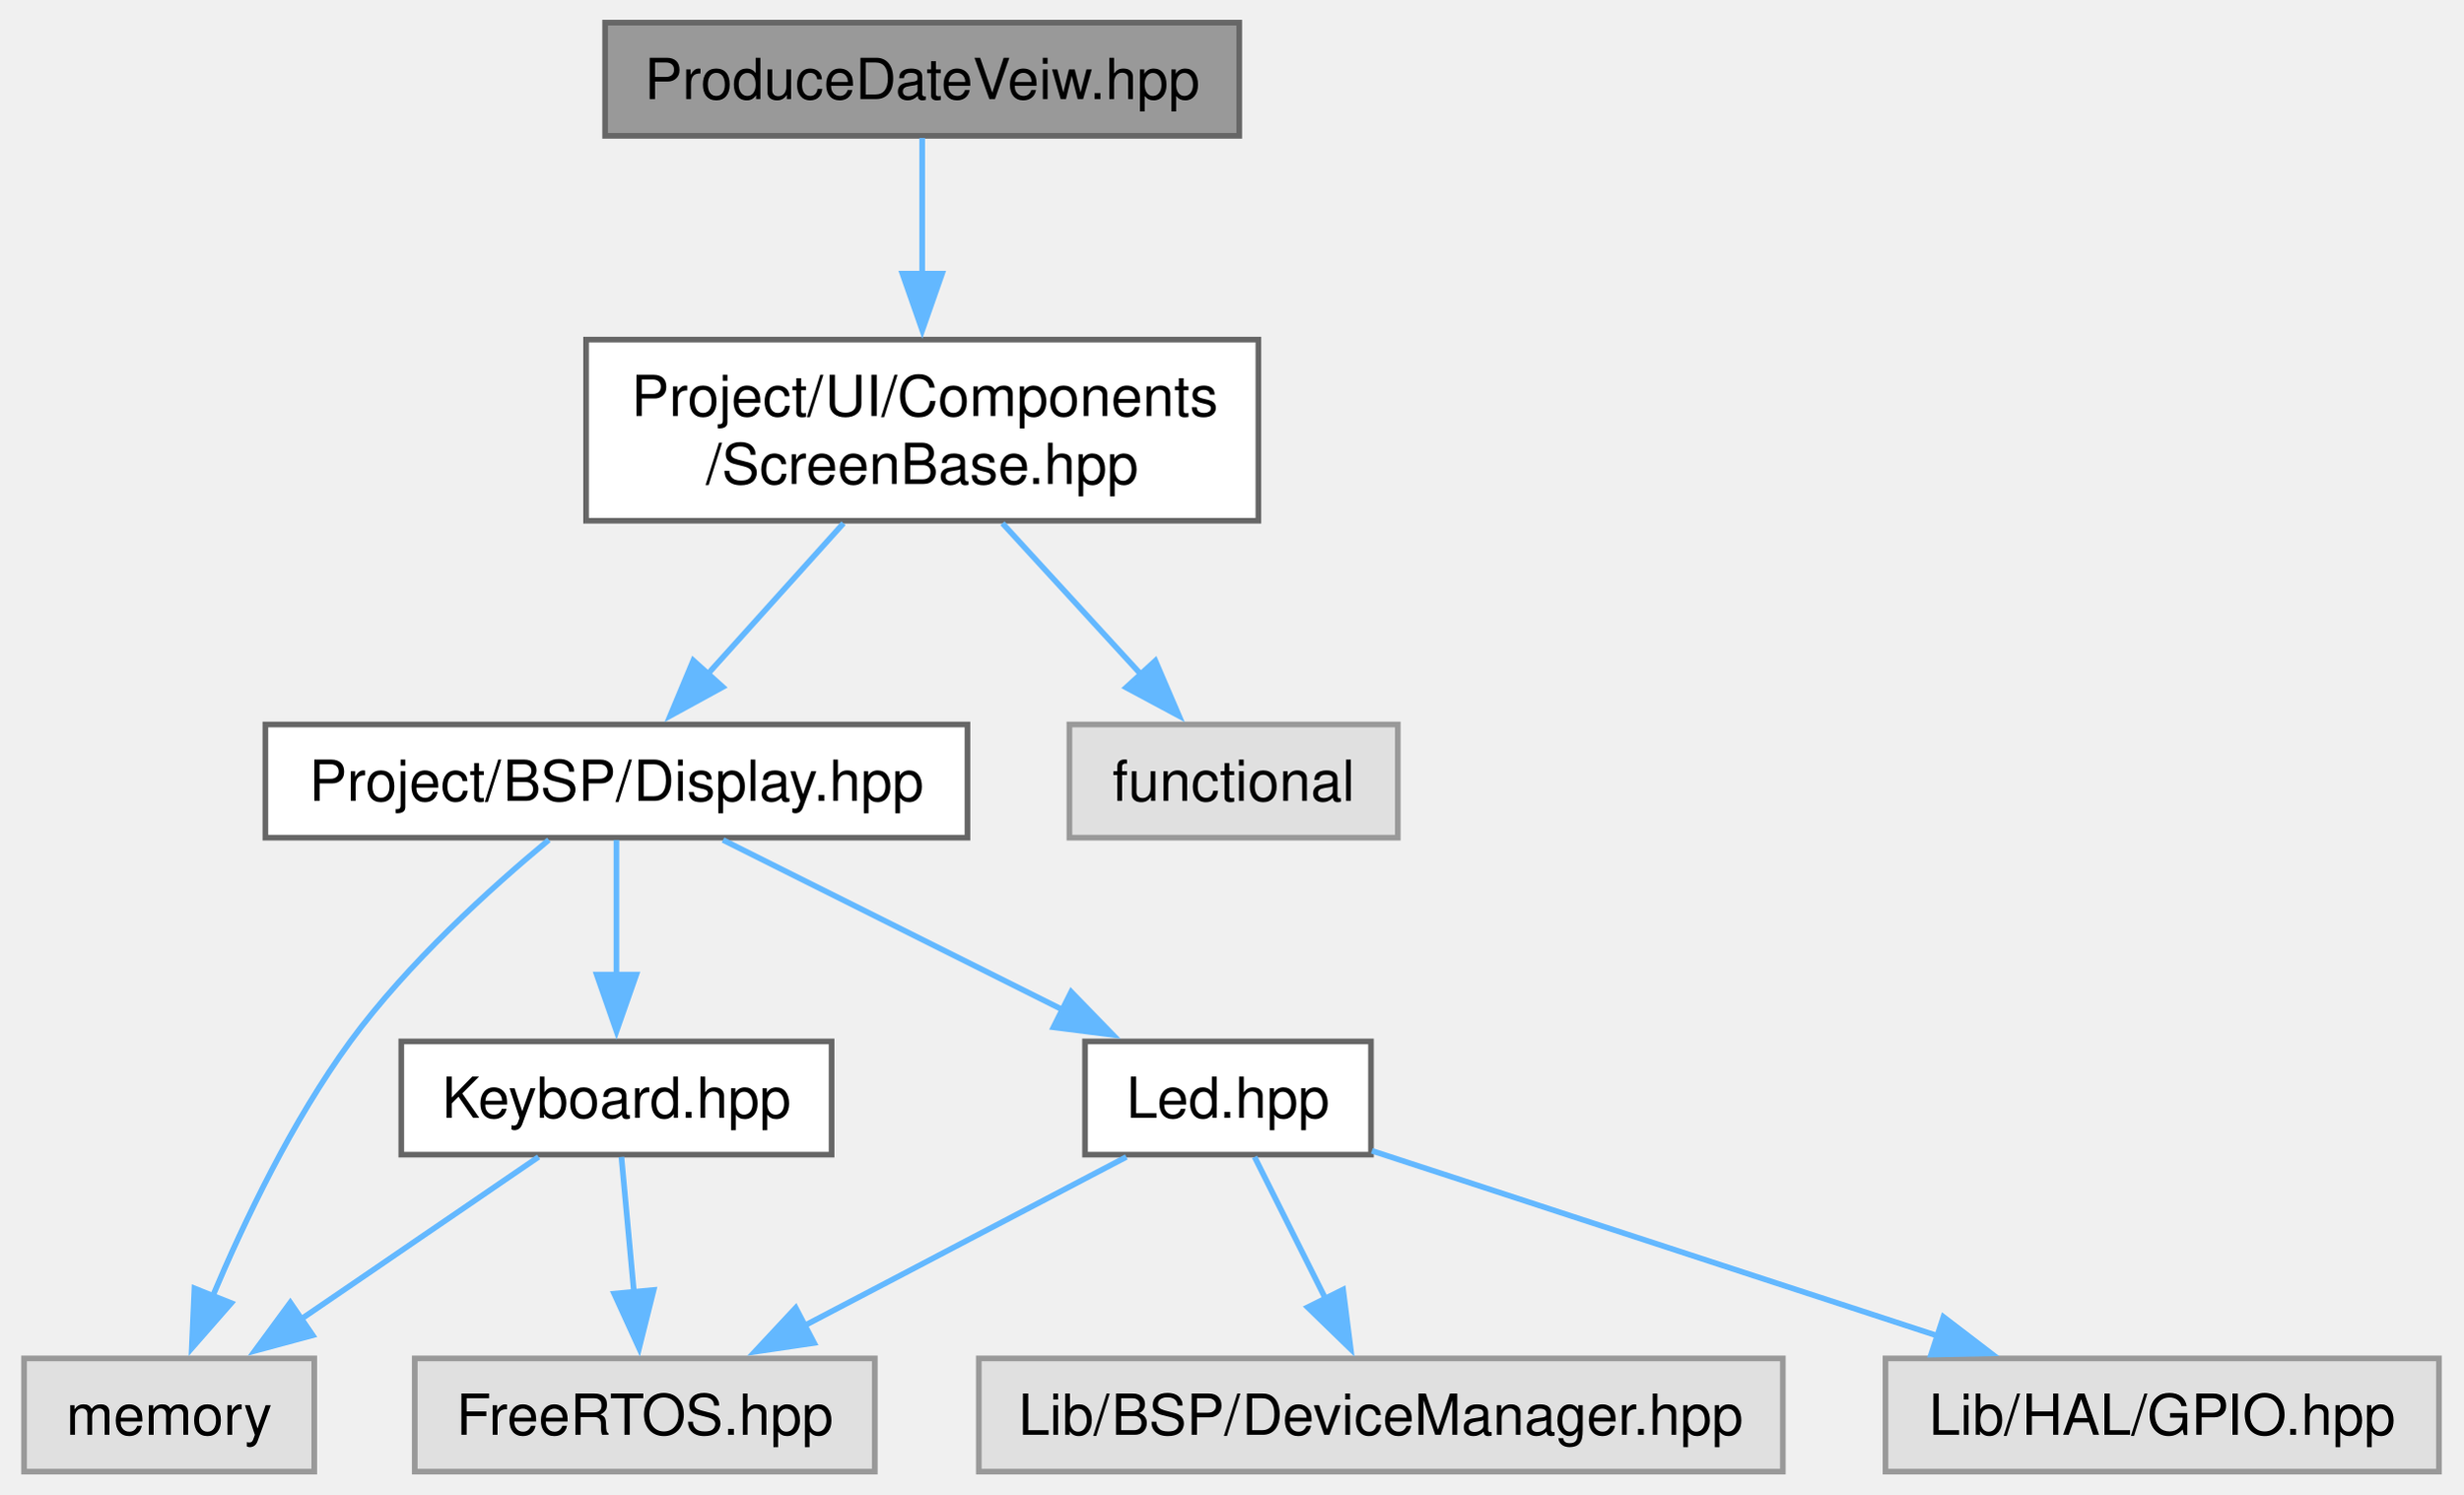
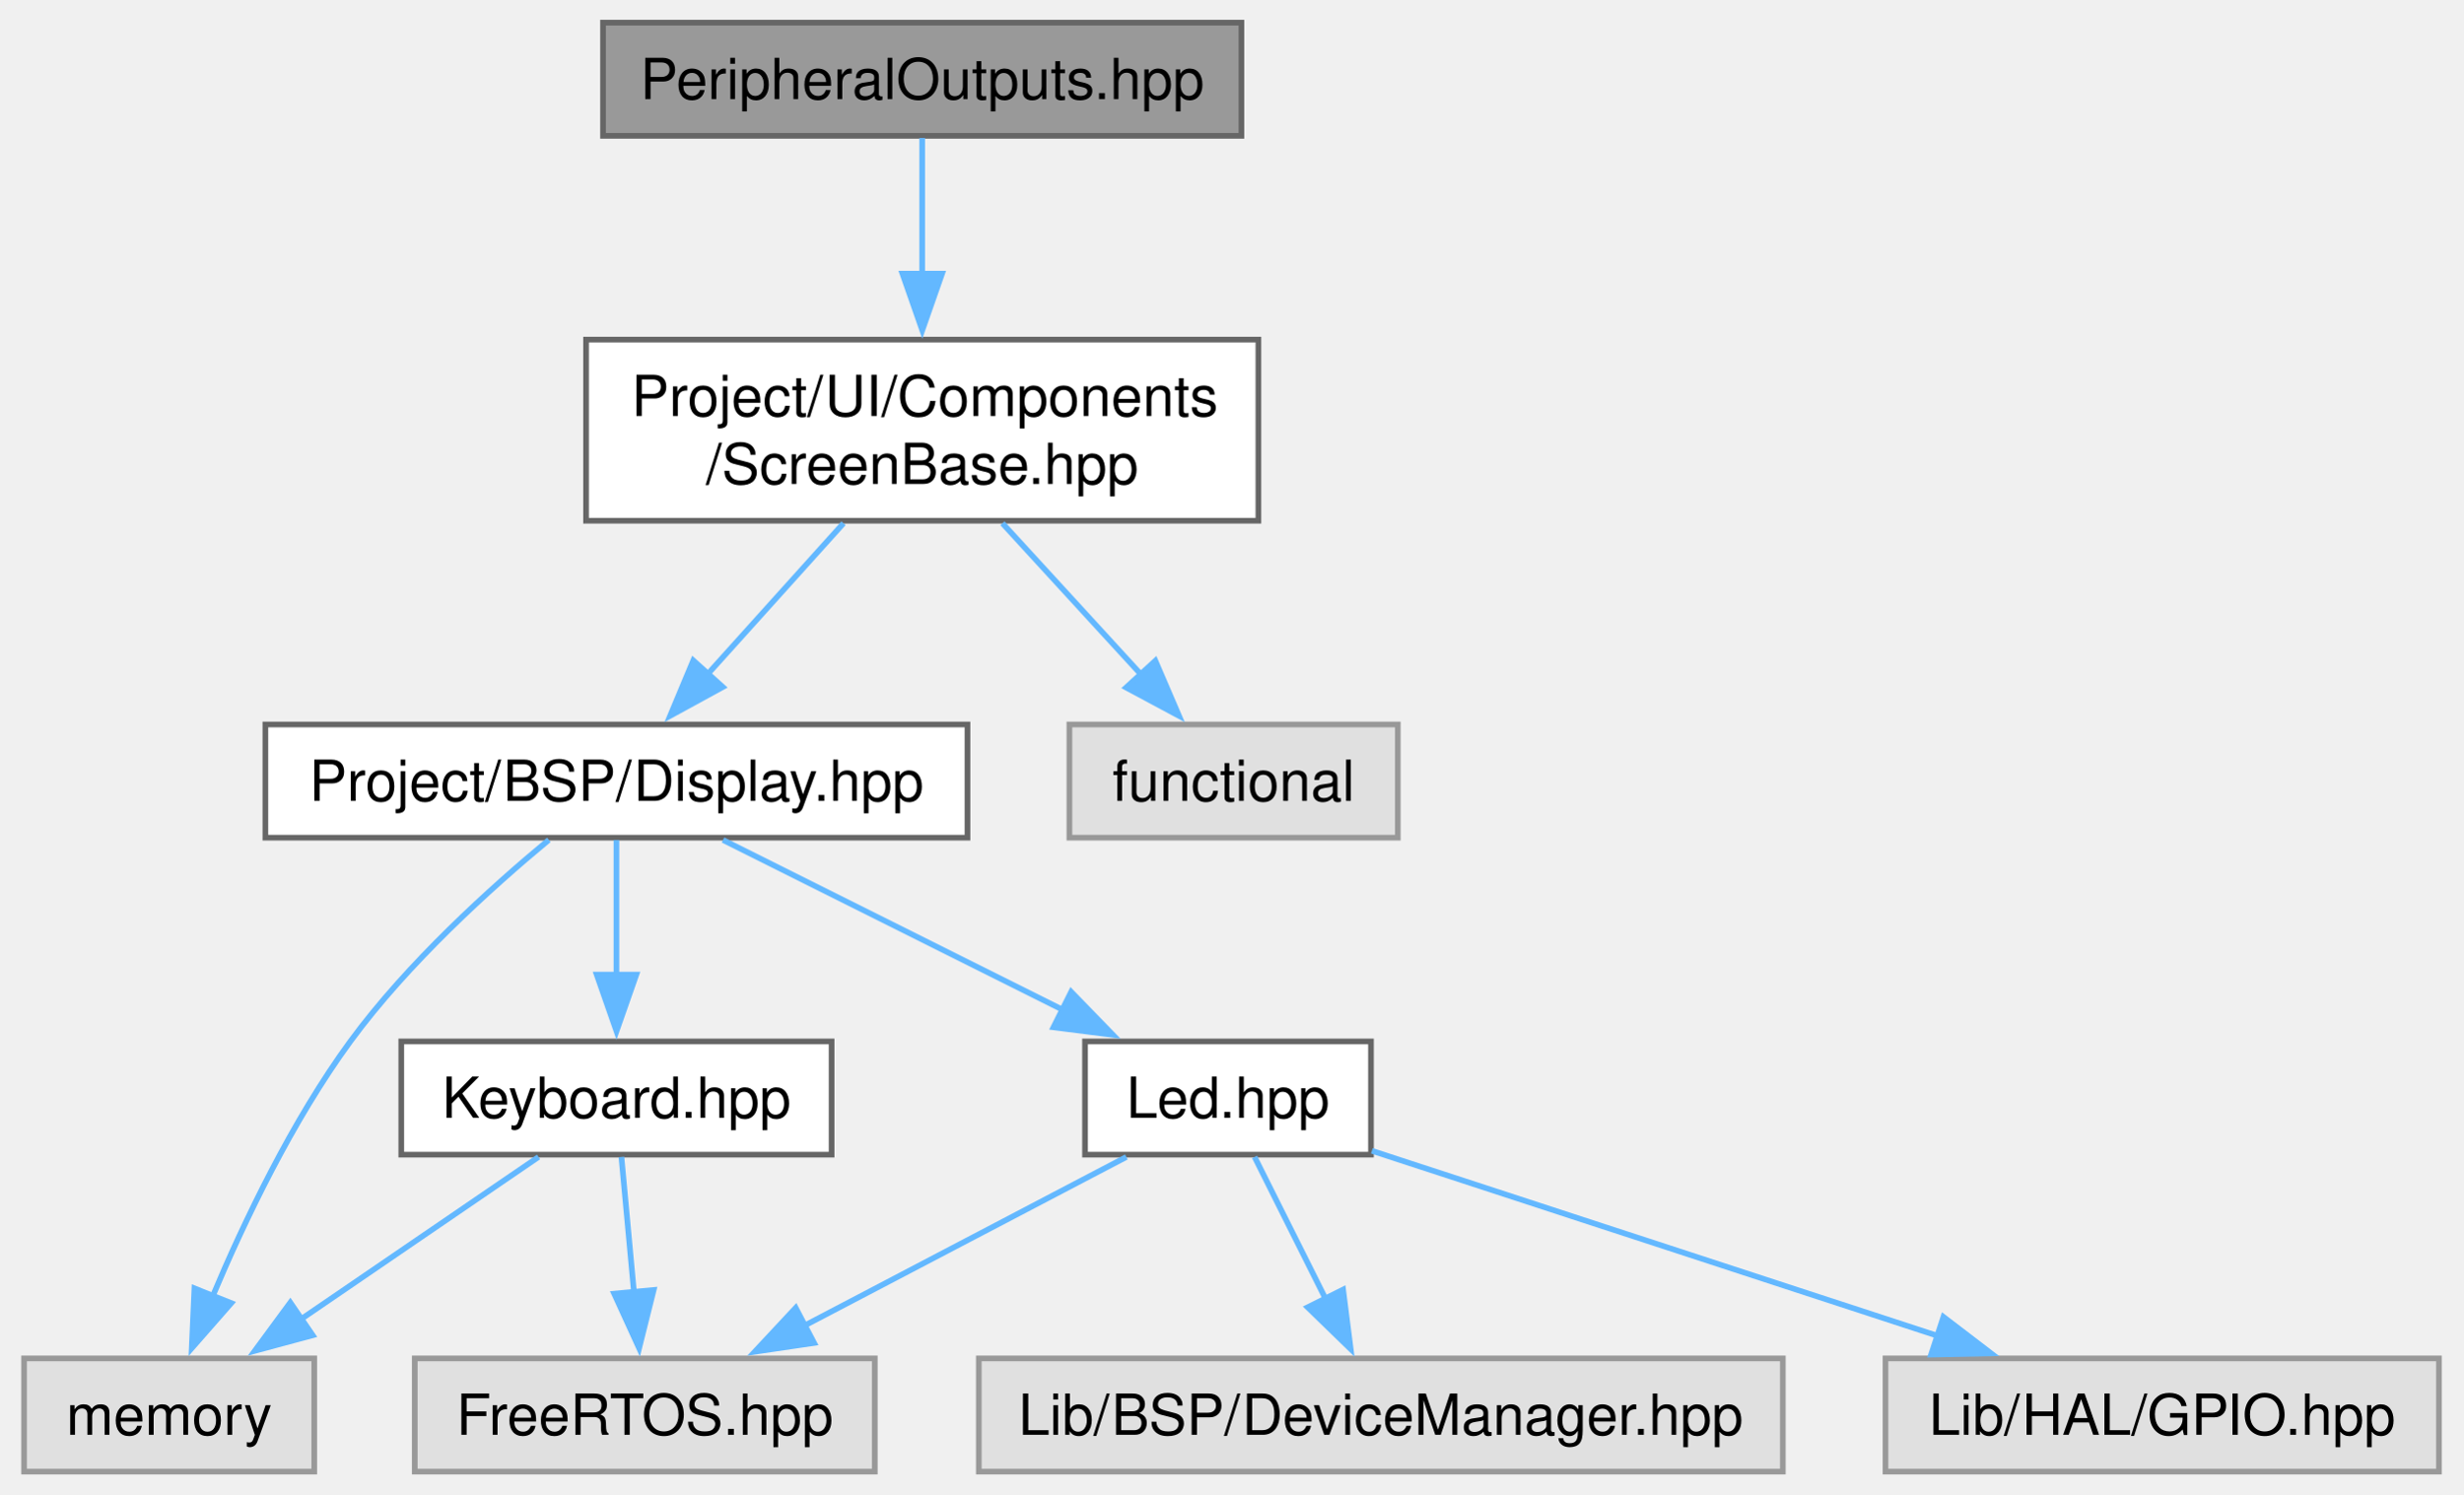
<svg xmlns="http://www.w3.org/2000/svg" xmlns:xlink="http://www.w3.org/1999/xlink" width="435pt" height="264pt" viewBox="0.00 0.00 434.50 264.00">
  <g id="graph0" class="graph" transform="scale(1 1) rotate(0) translate(4 260)">
    <g id="Node000001" class="node">
      <g id="a_Node000001">
-         <a xlink:title="Declaration of the ProduceDateVeiw class.">
-           <polygon fill="#999999" stroke="#666666" points="214.62,-256 102.62,-256 102.62,-236 214.62,-236 214.62,-256" />
-           <text text-anchor="middle" x="158.62" y="-242.5" font-family="Helvetica,sans-Serif" font-size="10.00">ProduceDateVeiw.hpp</text>
+         <a xlink:title="Declaration of the PeripheralOutputs class for managing peripheral output screens.">
+           <polygon fill="#999999" stroke="#666666" points="215,-256 102.25,-256 102.25,-236 215,-236 215,-256" />
+           <text text-anchor="middle" x="158.62" y="-242.5" font-family="Helvetica,sans-Serif" font-size="10.00">PeripheralOutputs.hpp</text>
        </a>
      </g>
    </g>
    <g id="Node000002" class="node">
      <g id="a_Node000002">
-         <a xlink:href="../../d9/db6/a00146.html" target="_top" xlink:title="Defines the ScreenBase class for UI components.">
+         <a xlink:href="../../da/d1e/a00149.html" target="_top" xlink:title="Defines the ScreenBase class for UI components.">
          <polygon fill="white" stroke="#666666" points="218,-200 99.25,-200 99.25,-168 218,-168 218,-200" />
          <text text-anchor="start" x="107.25" y="-186.5" font-family="Helvetica,sans-Serif" font-size="10.00">Project/UI/Components</text>
          <text text-anchor="middle" x="158.62" y="-174.5" font-family="Helvetica,sans-Serif" font-size="10.00">/ScreenBase.hpp</text>
        </a>
      </g>
    </g>
    <g id="edge1_Node000001_Node000002" class="edge">
      <g id="a_edge1_Node000001_Node000002">
        <a xlink:title=" ">
          <path fill="none" stroke="#63b8ff" d="M158.62,-235.62C158.62,-229.1 158.62,-220.05 158.62,-211.4" />
          <polygon fill="#63b8ff" stroke="#63b8ff" points="162.13,-211.65 158.63,-201.65 155.13,-211.65 162.13,-211.65" />
        </a>
      </g>
    </g>
    <g id="Node000003" class="node">
      <g id="a_Node000003">
-         <a xlink:href="../../db/dab/a00089.html" target="_top" xlink:title="This file contains the declaration of the Display class for the BSP (Board Support Package).">
+         <a xlink:href="../../d1/dc1/a00092.html" target="_top" xlink:title="This file contains the declaration of the Display class for the BSP (Board Support Package).">
          <polygon fill="white" stroke="#666666" points="166.62,-132 42.62,-132 42.62,-112 166.62,-112 166.62,-132" />
          <text text-anchor="middle" x="104.62" y="-118.5" font-family="Helvetica,sans-Serif" font-size="10.00">Project/BSP/Display.hpp</text>
        </a>
      </g>
    </g>
    <g id="edge2_Node000002_Node000003" class="edge">
      <g id="a_edge2_Node000002_Node000003">
        <a xlink:title=" ">
          <path fill="none" stroke="#63b8ff" d="M144.72,-167.55C137.37,-159.39 128.33,-149.33 120.68,-140.84" />
          <polygon fill="#63b8ff" stroke="#63b8ff" points="123.4,-138.62 114.1,-133.53 118.19,-143.31 123.4,-138.62" />
        </a>
      </g>
    </g>
    <g id="Node000010" class="node">
      <g id="a_Node000010">
        <a xlink:title=" ">
          <polygon fill="#e0e0e0" stroke="#999999" points="242.62,-132 184.62,-132 184.62,-112 242.62,-112 242.62,-132" />
          <text text-anchor="middle" x="213.62" y="-118.5" font-family="Helvetica,sans-Serif" font-size="10.00">functional</text>
        </a>
      </g>
    </g>
    <g id="edge11_Node000002_Node000010" class="edge">
      <g id="a_edge11_Node000002_Node000010">
        <a xlink:title=" ">
          <path fill="none" stroke="#63b8ff" d="M172.79,-167.55C180.27,-159.39 189.48,-149.33 197.27,-140.84" />
          <polygon fill="#63b8ff" stroke="#63b8ff" points="199.8,-143.26 203.98,-133.52 194.64,-138.53 199.8,-143.26" />
        </a>
      </g>
    </g>
    <g id="Node000004" class="node">
      <g id="a_Node000004">
-         <a xlink:href="../../d1/dc1/a00092.html" target="_top" xlink:title="This file contains the declaration of the Keyboard class for handling keyboard input and button event...">
+         <a xlink:href="../../d9/d77/a00095.html" target="_top" xlink:title="This file contains the declaration of the Keyboard class for handling keyboard input and button event...">
          <polygon fill="white" stroke="#666666" points="142.62,-76 66.62,-76 66.62,-56 142.62,-56 142.62,-76" />
          <text text-anchor="middle" x="104.62" y="-62.5" font-family="Helvetica,sans-Serif" font-size="10.00">Keyboard.hpp</text>
        </a>
      </g>
    </g>
    <g id="edge3_Node000003_Node000004" class="edge">
      <g id="a_edge3_Node000003_Node000004">
        <a xlink:title=" ">
          <path fill="none" stroke="#63b8ff" d="M104.62,-111.59C104.62,-105.01 104.62,-95.96 104.62,-87.73" />
          <polygon fill="#63b8ff" stroke="#63b8ff" points="108.13,-87.81 104.63,-77.81 101.13,-87.81 108.13,-87.81" />
        </a>
      </g>
    </g>
    <g id="Node000006" class="node">
      <g id="a_Node000006">
        <a xlink:title=" ">
          <polygon fill="#e0e0e0" stroke="#999999" points="51.25,-20 0,-20 0,0 51.25,0 51.25,-20" />
          <text text-anchor="middle" x="25.62" y="-6.5" font-family="Helvetica,sans-Serif" font-size="10.00">memory</text>
        </a>
      </g>
    </g>
    <g id="edge10_Node000003_Node000006" class="edge">
      <g id="a_edge10_Node000003_Node000006">
        <a xlink:title=" ">
          <path fill="none" stroke="#63b8ff" d="M92.68,-111.61C82.44,-103.12 67.77,-89.85 57.62,-76 47.39,-62.03 38.91,-44.29 33.26,-30.87" />
          <polygon fill="#63b8ff" stroke="#63b8ff" points="36.59,-29.77 29.61,-21.8 30.09,-32.38 36.59,-29.77" />
        </a>
      </g>
    </g>
    <g id="Node000007" class="node">
      <g id="a_Node000007">
-         <a xlink:href="../../d1/d44/a00098.html" target="_top" xlink:title="This file contains the declaration of the Led class, which is responsible for controlling an LED.">
+         <a xlink:href="../../d4/d3a/a00101.html" target="_top" xlink:title="This file contains the declaration of the Led class, which is responsible for controlling an LED.">
          <polygon fill="white" stroke="#666666" points="237.88,-76 187.38,-76 187.38,-56 237.88,-56 237.88,-76" />
          <text text-anchor="middle" x="212.62" y="-62.5" font-family="Helvetica,sans-Serif" font-size="10.00">Led.hpp</text>
        </a>
      </g>
    </g>
    <g id="edge6_Node000003_Node000007" class="edge">
      <g id="a_edge6_Node000003_Node000007">
        <a xlink:title=" ">
          <path fill="none" stroke="#63b8ff" d="M123.44,-111.59C139.98,-103.32 164.34,-91.14 183.42,-81.6" />
          <polygon fill="#63b8ff" stroke="#63b8ff" points="184.93,-84.76 192.31,-77.16 181.8,-78.5 184.93,-84.76" />
        </a>
      </g>
    </g>
    <g id="Node000005" class="node">
      <g id="a_Node000005">
        <a xlink:title=" ">
          <polygon fill="#e0e0e0" stroke="#999999" points="150.25,-20 69,-20 69,0 150.25,0 150.25,-20" />
          <text text-anchor="middle" x="109.62" y="-6.5" font-family="Helvetica,sans-Serif" font-size="10.00">FreeRTOS.hpp</text>
        </a>
      </g>
    </g>
    <g id="edge4_Node000004_Node000005" class="edge">
      <g id="a_edge4_Node000004_Node000005">
        <a xlink:title=" ">
          <path fill="none" stroke="#63b8ff" d="M105.5,-55.59C106.11,-49.01 106.94,-39.96 107.71,-31.73" />
          <polygon fill="#63b8ff" stroke="#63b8ff" points="111.19,-32.09 108.62,-21.81 104.22,-31.44 111.19,-32.09" />
        </a>
      </g>
    </g>
    <g id="edge5_Node000004_Node000006" class="edge">
      <g id="a_edge5_Node000004_Node000006">
        <a xlink:title=" ">
          <path fill="none" stroke="#63b8ff" d="M90.86,-55.59C79.27,-47.67 62.43,-36.16 48.76,-26.82" />
          <polygon fill="#63b8ff" stroke="#63b8ff" points="50.97,-24.09 40.74,-21.33 47.02,-29.87 50.97,-24.09" />
        </a>
      </g>
    </g>
    <g id="edge7_Node000007_Node000005" class="edge">
      <g id="a_edge7_Node000007_Node000005">
        <a xlink:title=" ">
          <path fill="none" stroke="#63b8ff" d="M194.68,-55.59C178.98,-47.36 155.89,-35.26 137.74,-25.74" />
          <polygon fill="#63b8ff" stroke="#63b8ff" points="139.53,-22.73 129.05,-21.18 136.28,-28.93 139.53,-22.73" />
        </a>
      </g>
    </g>
    <g id="Node000008" class="node">
      <g id="a_Node000008">
        <a xlink:title=" ">
          <polygon fill="#e0e0e0" stroke="#999999" points="310.62,-20 168.62,-20 168.62,0 310.62,0 310.62,-20" />
          <text text-anchor="middle" x="239.62" y="-6.5" font-family="Helvetica,sans-Serif" font-size="10.00">Lib/BSP/DeviceManager.hpp</text>
        </a>
      </g>
    </g>
    <g id="edge8_Node000007_Node000008" class="edge">
      <g id="a_edge8_Node000007_Node000008">
        <a xlink:title=" ">
          <path fill="none" stroke="#63b8ff" d="M217.33,-55.59C220.77,-48.7 225.57,-39.1 229.84,-30.57" />
          <polygon fill="#63b8ff" stroke="#63b8ff" points="232.96,-32.16 234.3,-21.65 226.7,-29.03 232.96,-32.16" />
        </a>
      </g>
    </g>
    <g id="Node000009" class="node">
      <g id="a_Node000009">
        <a xlink:title=" ">
          <polygon fill="#e0e0e0" stroke="#999999" points="426.5,-20 328.75,-20 328.75,0 426.5,0 426.5,-20" />
          <text text-anchor="middle" x="377.62" y="-6.5" font-family="Helvetica,sans-Serif" font-size="10.00">Lib/HAL/GPIO.hpp</text>
        </a>
      </g>
    </g>
    <g id="edge9_Node000007_Node000009" class="edge">
      <g id="a_edge9_Node000007_Node000009">
        <a xlink:title=" ">
          <path fill="none" stroke="#63b8ff" d="M238.04,-56.68C264.69,-47.96 306.93,-34.14 337.97,-23.98" />
          <polygon fill="#63b8ff" stroke="#63b8ff" points="338.99,-27.33 347.41,-20.89 336.81,-20.67 338.99,-27.33" />
        </a>
      </g>
    </g>
  </g>
</svg>
